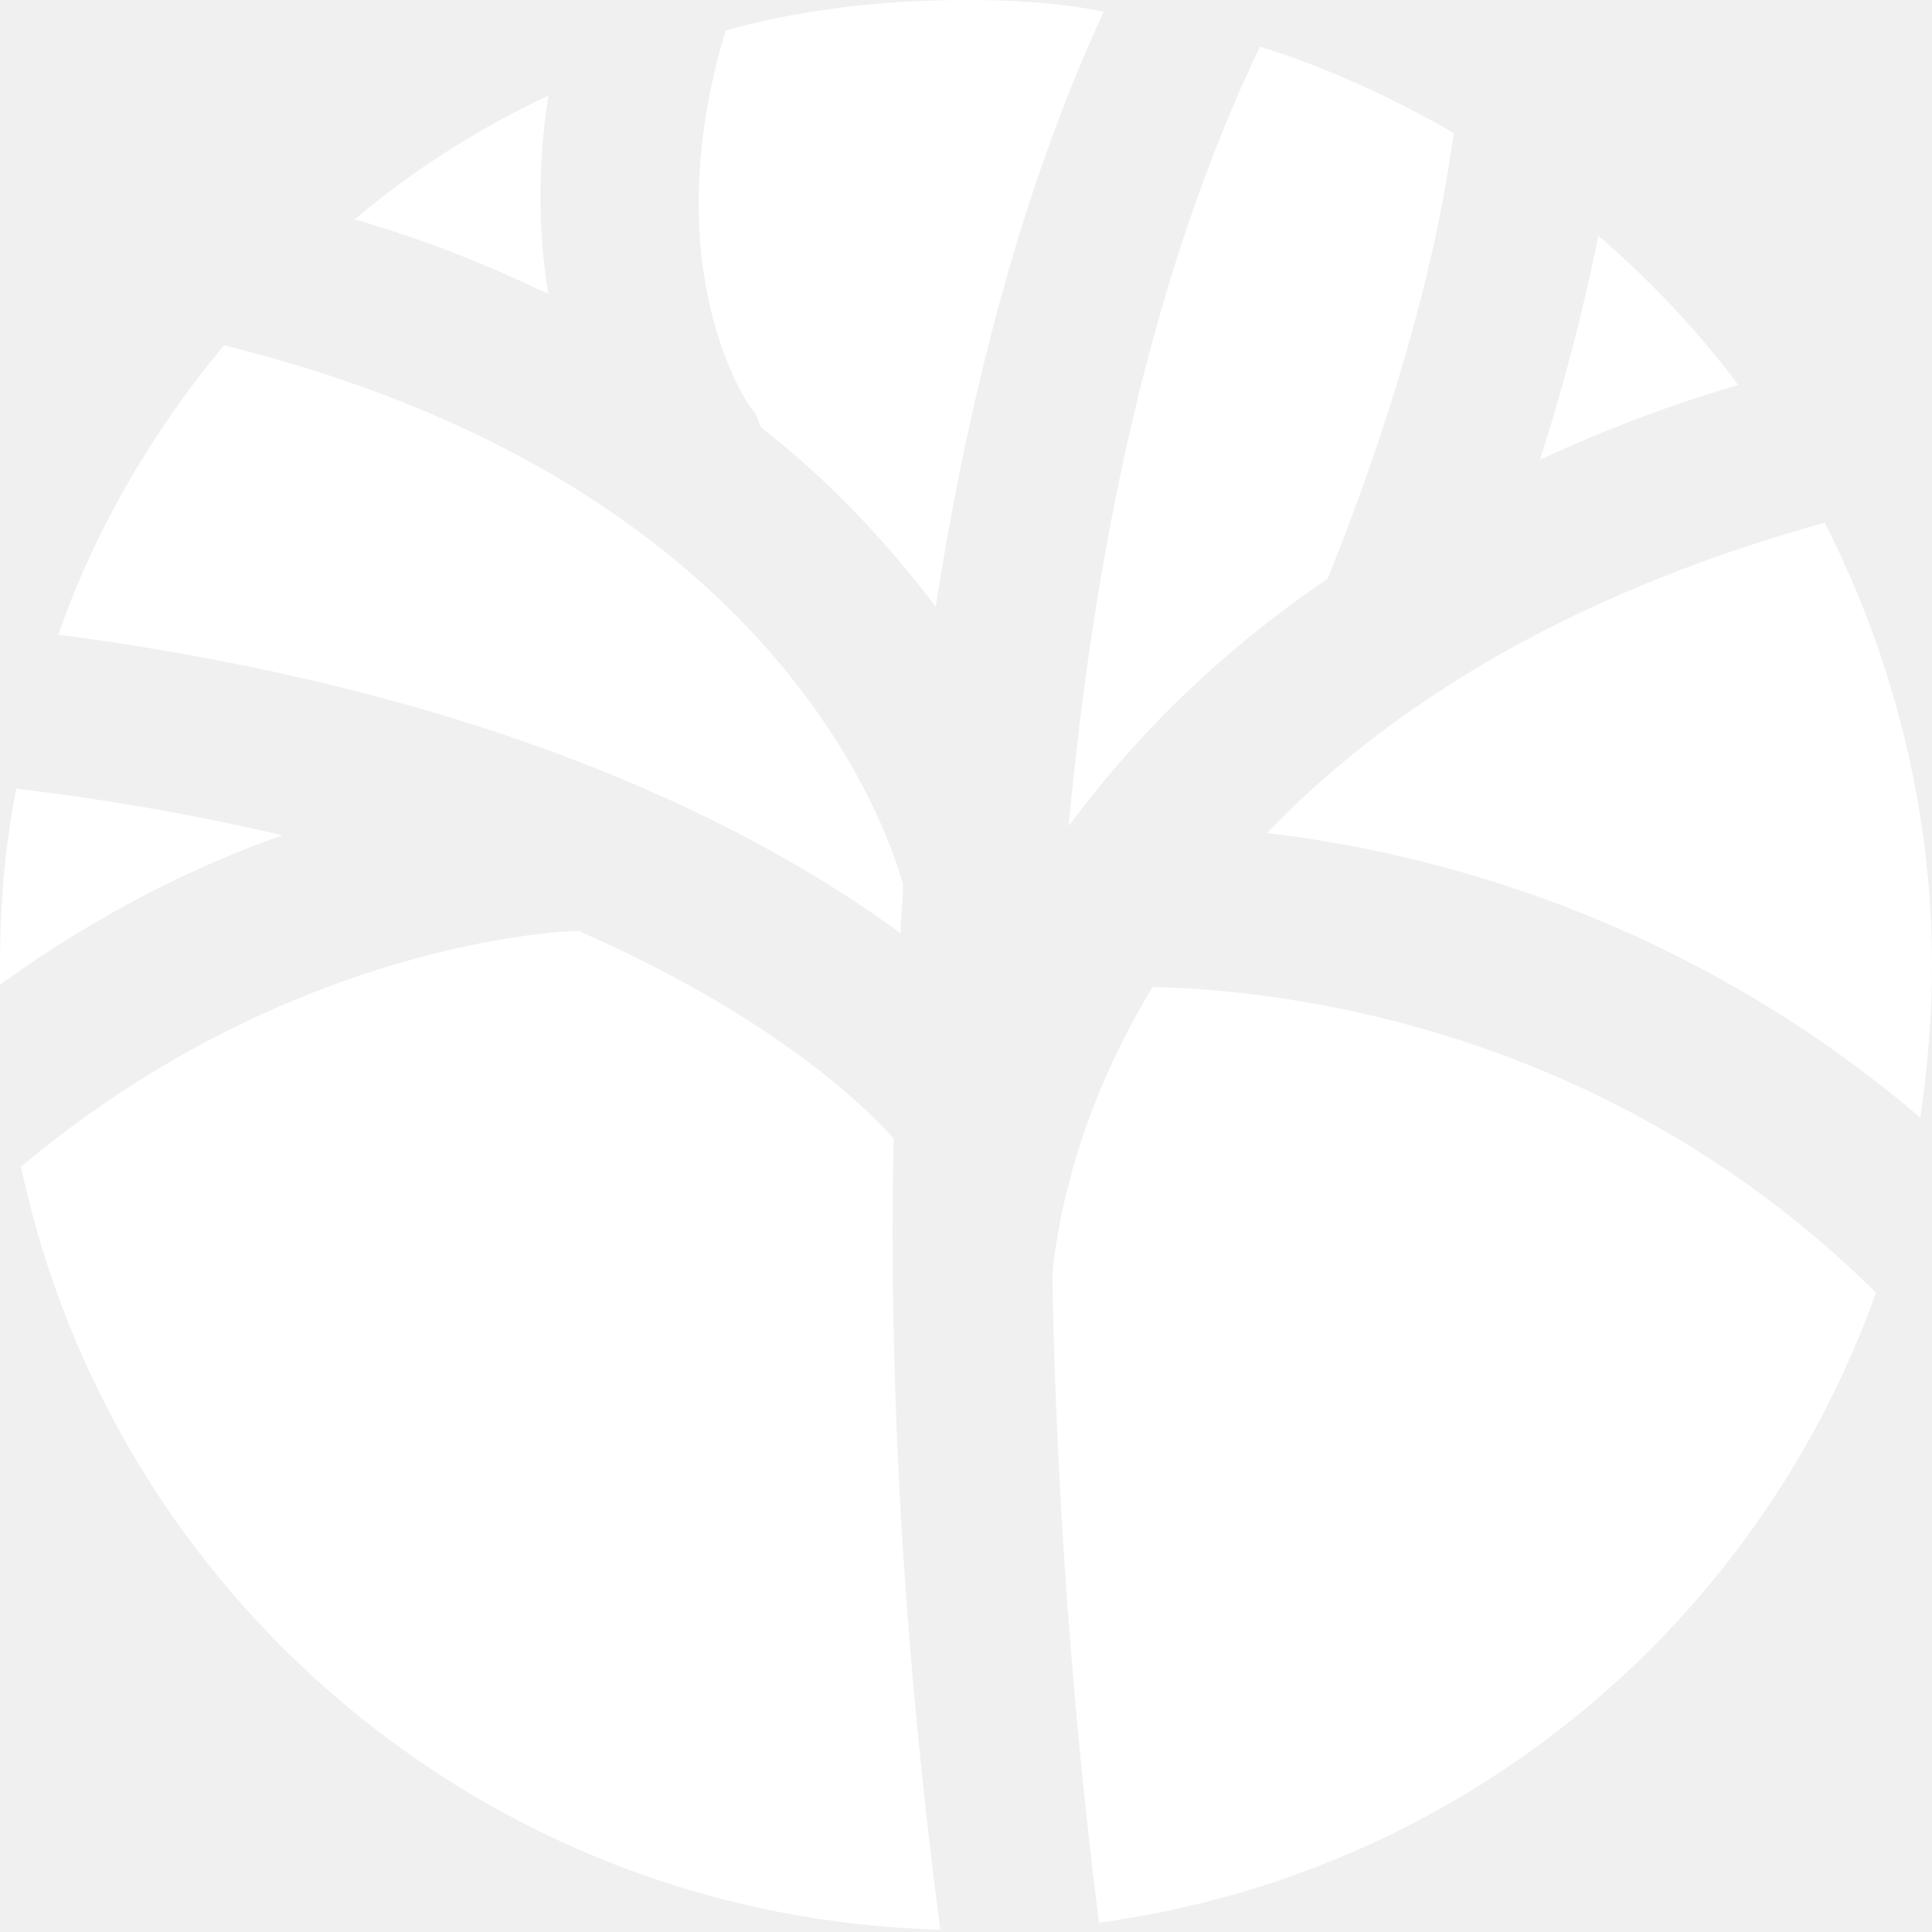
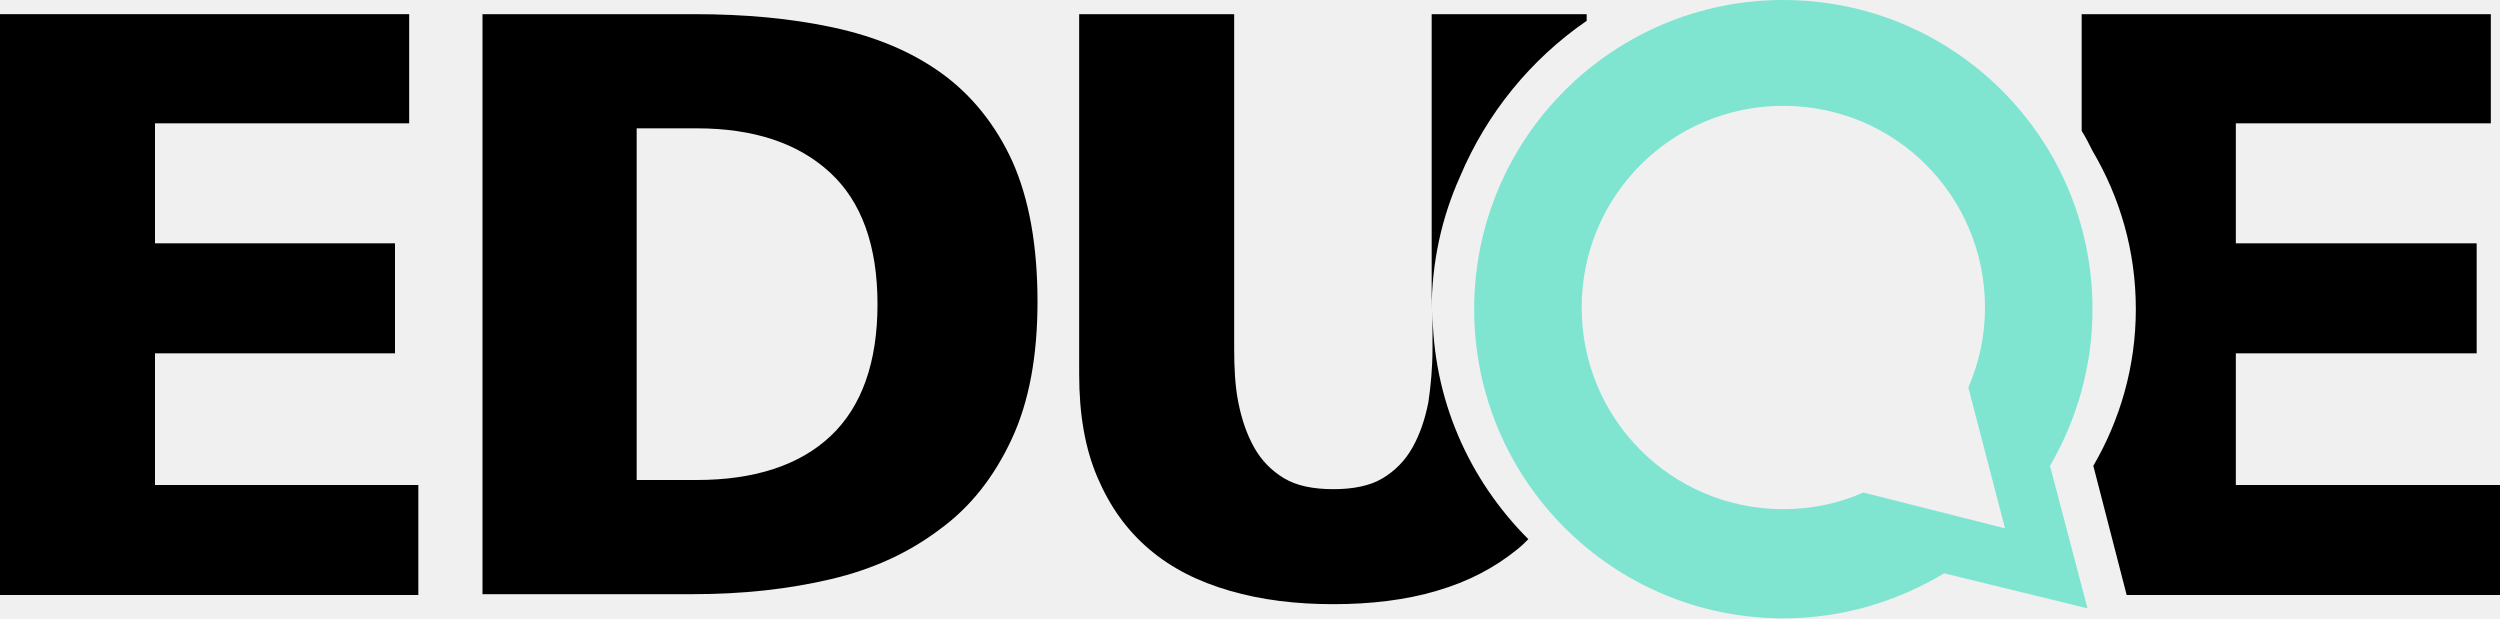
- <svg xmlns="http://www.w3.org/2000/svg" enable-background="new 0 0 82.8 82.8" version="1.1" viewBox="0 0 82.8 82.8" xml:space="preserve">
+ <svg xmlns="http://www.w3.org/2000/svg" version="1.1" id="Слой_1" x="0px" y="0px" viewBox="0 0 300 74.2" style="enable-background:new 0 0 300 74.2;" xml:space="preserve">
  <style type="text/css">
- 	.st0{fill:#fff;}
- 	.st1{fill:#fff;}
- 	.st2{fill:#fff;}
+ 	.st0{fill:#7FE5D1;}
</style>
-   <path class="st0" d="m54 2c2.9 0.9 5.7 2.2 8.3 3.7-1.1 8.3-4.4 16.6-5.4 19.1-5 3.4-8.5 7.1-11.1 10.6 1.1-11.8 3.5-23.6 8.2-33.4z" />
-   <path class="st0" d="m74.5 16.5c-3.1 0.9-5.9 2-8.5 3.2 0.9-2.8 1.8-6.1 2.5-9.6 2.2 1.9 4.2 4 6 6.4z" />
-   <path class="st1" d="m80.4 55.4c-5.1 14.3-17.8 24.9-33.3 27-0.8-6.3-1.8-16.3-2-27.7 0.1-1.3 0.7-6.5 4.3-12.4 4.3 0.1 18.8 1.1 30.9 13l0.1 0.1z" />
-   <path class="st1" d="m82.8 41.4c0 2.2-0.2 4.4-0.5 6.5-10.2-8.7-21.2-11.4-28-12.2 4.9-5.1 12.4-10.1 23.9-13.3 2.9 5.7 4.6 12.2 4.6 19z" />
-   <path class="st0" d="m23.5 12.6c-2.5-1.2-5.2-2.3-8.3-3.2 2.5-2.1 5.3-3.9 8.3-5.3-0.5 3.2-0.4 6.1 0 8.5z" />
-   <path class="st2" d="m38.3 48.8c-1.4-1.6-5.5-5.4-13.5-8.9h-0.1c-0.2 0-12.1 0.3-23.8 10.1 3.9 18.4 20 32.2 39.4 32.7-1-7.6-2.3-20-2-33.9zm-28.7-34c-3 3.6-5.5 7.8-7.1 12.4 19 2.5 30.1 8.4 36.1 12.8 0-0.7 0.1-1.4 0.1-2.1-0.8-2.9-6-17.4-29.1-23.1zm31.8-14.8c-3.6 0-7 0.4-10.3 1.3-3.1 10.3 1 16.1 1.1 16.2 0.2 0.2 0.3 0.5 0.4 0.8 3.2 2.5 5.6 5.2 7.5 7.7 1.4-8.9 3.6-17.7 7.2-25.5-2-0.4-3.9-0.5-5.9-0.5z" />
-   <path class="st0" d="m12.1 35.8c-3.7 1.3-7.8 3.3-12.1 6.4v-0.8c0-2.6 0.2-5.1 0.7-7.6 4.2 0.5 8 1.2 11.4 2z" />
+   <g>
+     <path d="M171.9,37.1v4.7c0,2.3-0.2,4.5-0.5,6.5c-0.4,2-1,3.8-1.9,5.4c-0.9,1.6-2.1,2.8-3.6,3.7c-1.5,0.9-3.5,1.3-5.9,1.3   c-2.4,0-4.4-0.4-5.9-1.3c-1.5-0.9-2.7-2.1-3.6-3.7c-0.9-1.6-1.5-3.4-1.9-5.4c-0.4-2-0.5-4.2-0.5-6.5V1.7h-18.6v43.2   c0,4.8,0.7,8.9,2.2,12.4c1.5,3.5,3.5,6.3,6.2,8.6c2.7,2.3,5.9,3.9,9.7,5c3.8,1.1,7.9,1.6,12.4,1.6c4.5,0,8.7-0.5,12.4-1.6   c3.8-1.1,7-2.8,9.7-5c0.5-0.4,0.9-0.8,1.3-1.2C176.3,57.6,171.9,47.9,171.9,37.1" />
+     <path d="M190.4,2.5V1.7h-18.6v35.5c0-5.7,1.2-11.1,3.4-16C178.4,13.6,183.7,7.1,190.4,2.5" />
+     <polyline points="0,1.7 49.1,1.7 49.1,14.8 18.6,14.8 18.6,29.2 47.4,29.2 47.4,42.4 18.6,42.4 18.6,58.2 50.2,58.2 50.2,71.4    0,71.4 0,1.7  " />
+     <path d="M57.9,1.7h25.4c6.1,0,11.6,0.5,16.7,1.6c5.1,1.1,9.4,2.9,13,5.5c3.6,2.6,6.5,6.2,8.5,10.6c2,4.5,3,10.1,3,16.8   c0,6.5-1,12-3.1,16.5c-2.1,4.5-4.9,8.1-8.6,10.8c-3.7,2.8-8,4.8-13.1,6c-5.1,1.2-10.6,1.8-16.5,1.8H57.9V1.7 M76.4,57.6h7.2   c7,0,12.4-1.8,16.1-5.3c3.7-3.5,5.6-8.8,5.6-15.8c0-7-1.9-12.3-5.7-15.8c-3.8-3.5-9.1-5.3-16-5.3h-7.2V57.6z" />
+     <path class="st0" d="M251.1,37.1C251.1,16.6,234.5,0,214,0c-20.5,0-37.1,16.6-37.1,37.1c0,20.5,16.6,37.1,37.1,37.1   c7.1,0,13.6-2,19.3-5.4l17.2,4.2L246,55.9C249.2,50.4,251.1,44,251.1,37.1 M223.6,59.1c-2.9,1.3-6.2,2-9.6,2   c-13.4,0-24.2-10.8-24.2-24.2c0-13.4,10.8-24.2,24.2-24.2c13.4,0,24.2,10.8,24.2,24.2c0,3.4-0.7,6.6-2,9.6l4.4,16.9L223.6,59.1z" />
+     <path d="M268.3,58.2V42.4h28.9V29.2h-28.9V14.8h30.6V1.7h-49.1v14c0.5,0.8,0.9,1.6,1.3,2.4c3.3,5.6,5.2,12,5.2,19   c0,6.9-1.9,13.3-5.1,18.8l4,15.5H300V58.2H268.3" />
+   </g>
</svg>
